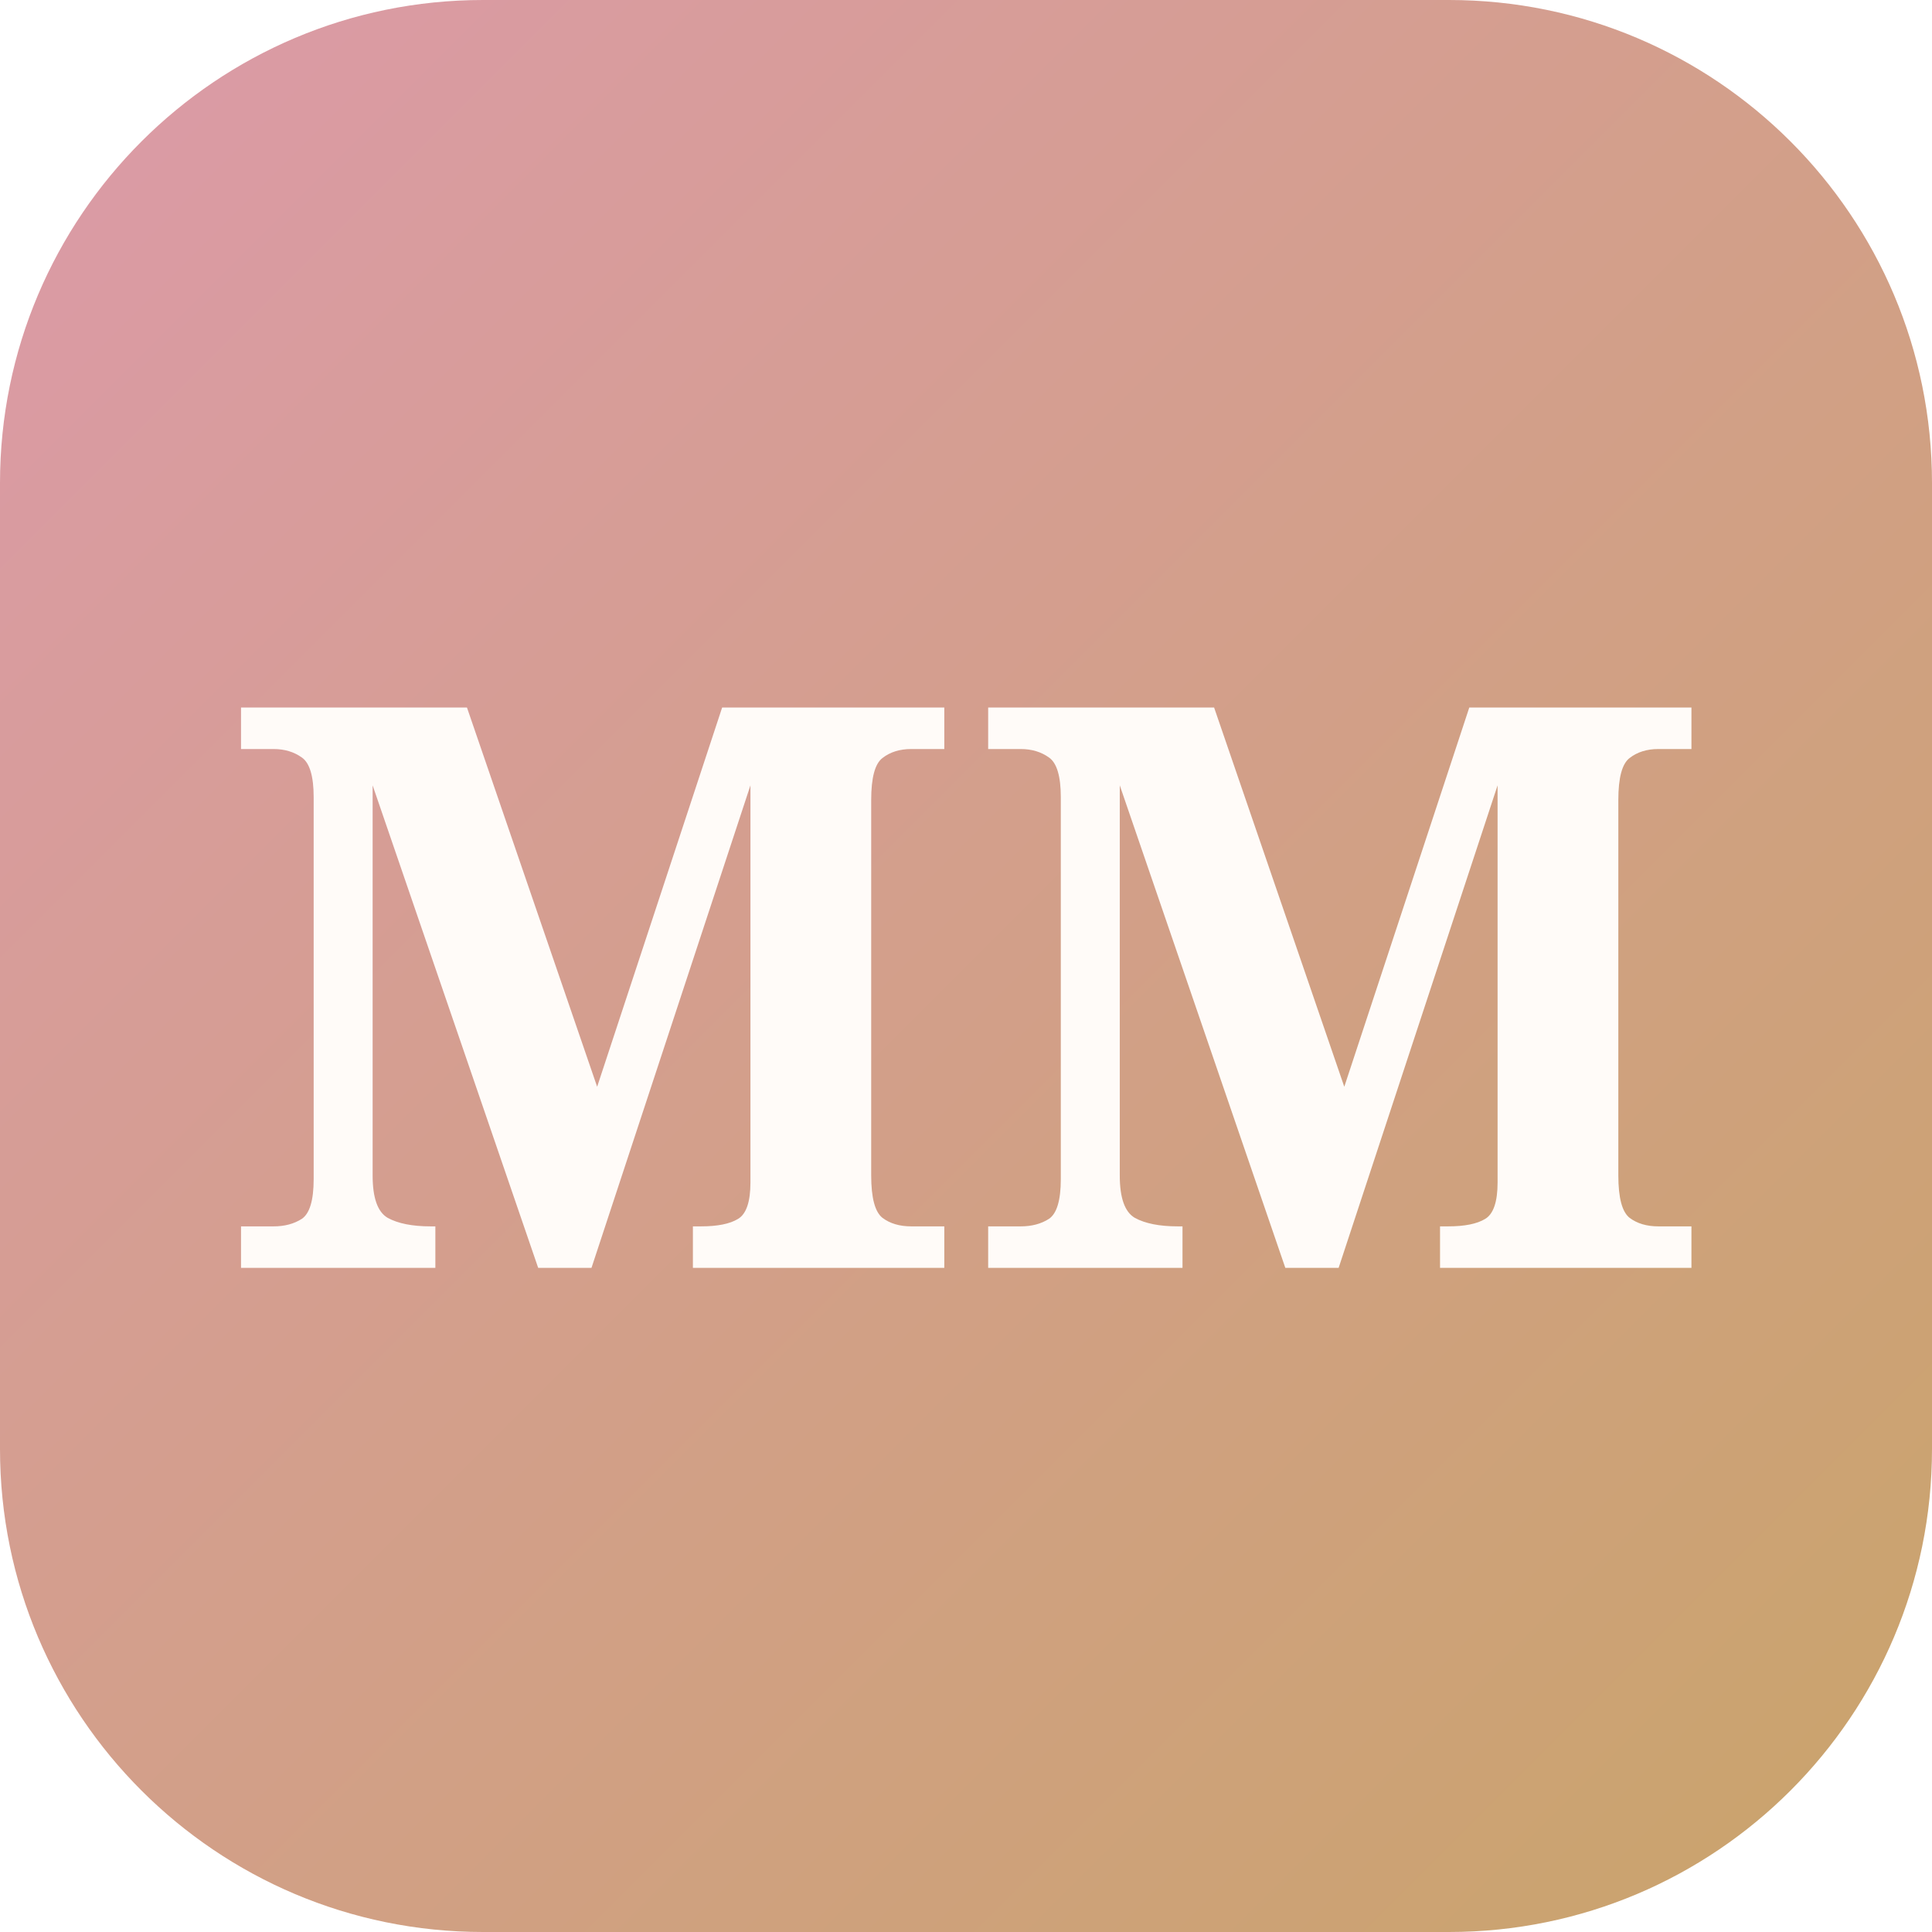
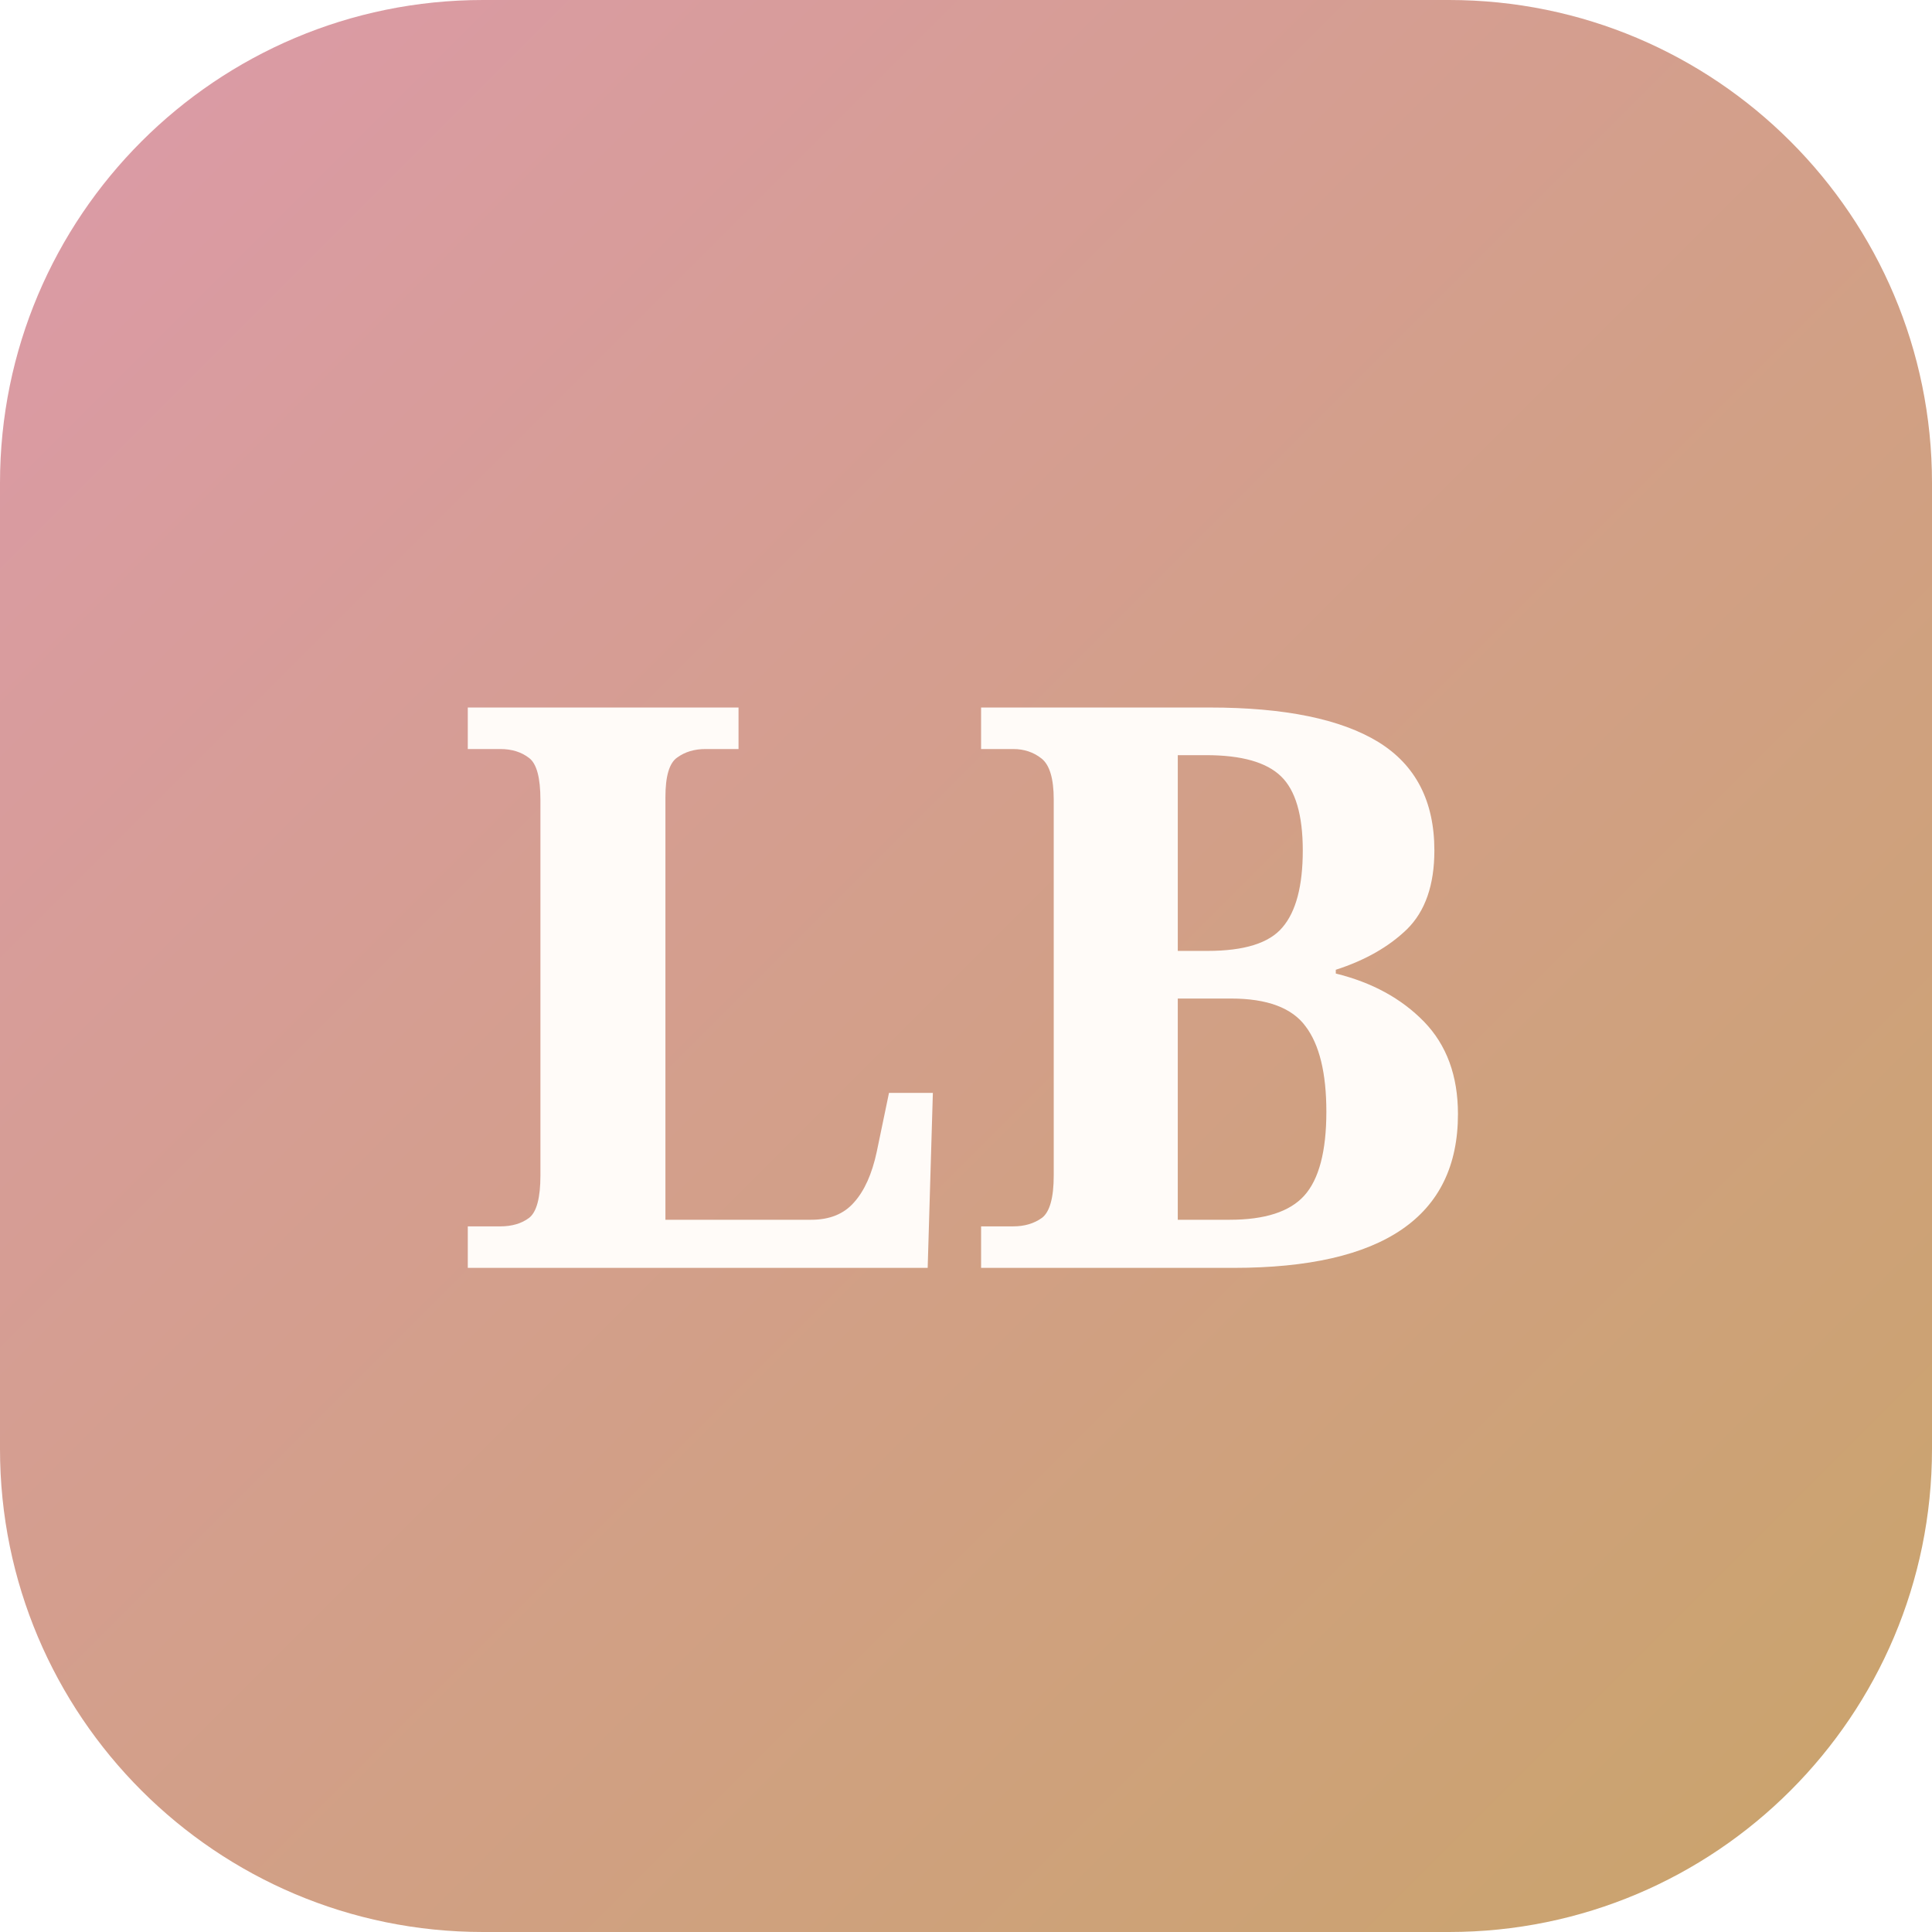
- <svg xmlns="http://www.w3.org/2000/svg" viewBox="0 0 64 64" role="img" aria-label="Mandy Makeup">
+ <svg xmlns="http://www.w3.org/2000/svg" viewBox="0 0 64 64" role="img" aria-label="Lumière Beauty Studio">
  <defs>
    <linearGradient id="g" x1="0" y1="0" x2="1" y2="1">
      <stop offset="0" stop-color="#dc9aa9" />
      <stop offset="1" stop-color="#c9a46a" />
    </linearGradient>
  </defs>
  <rect width="64" height="64" rx="16" fill="url(#g)" />
-   <text x="32" y="42" text-anchor="middle" font-family="Playfair Display, Georgia, serif" font-size="26" font-weight="600" fill="#fffbf8">MM</text>
+   <text x="32" y="42" text-anchor="middle" font-family="Playfair Display, Georgia, serif" font-size="26" font-weight="600" fill="#fffbf8">LB</text>
</svg>
